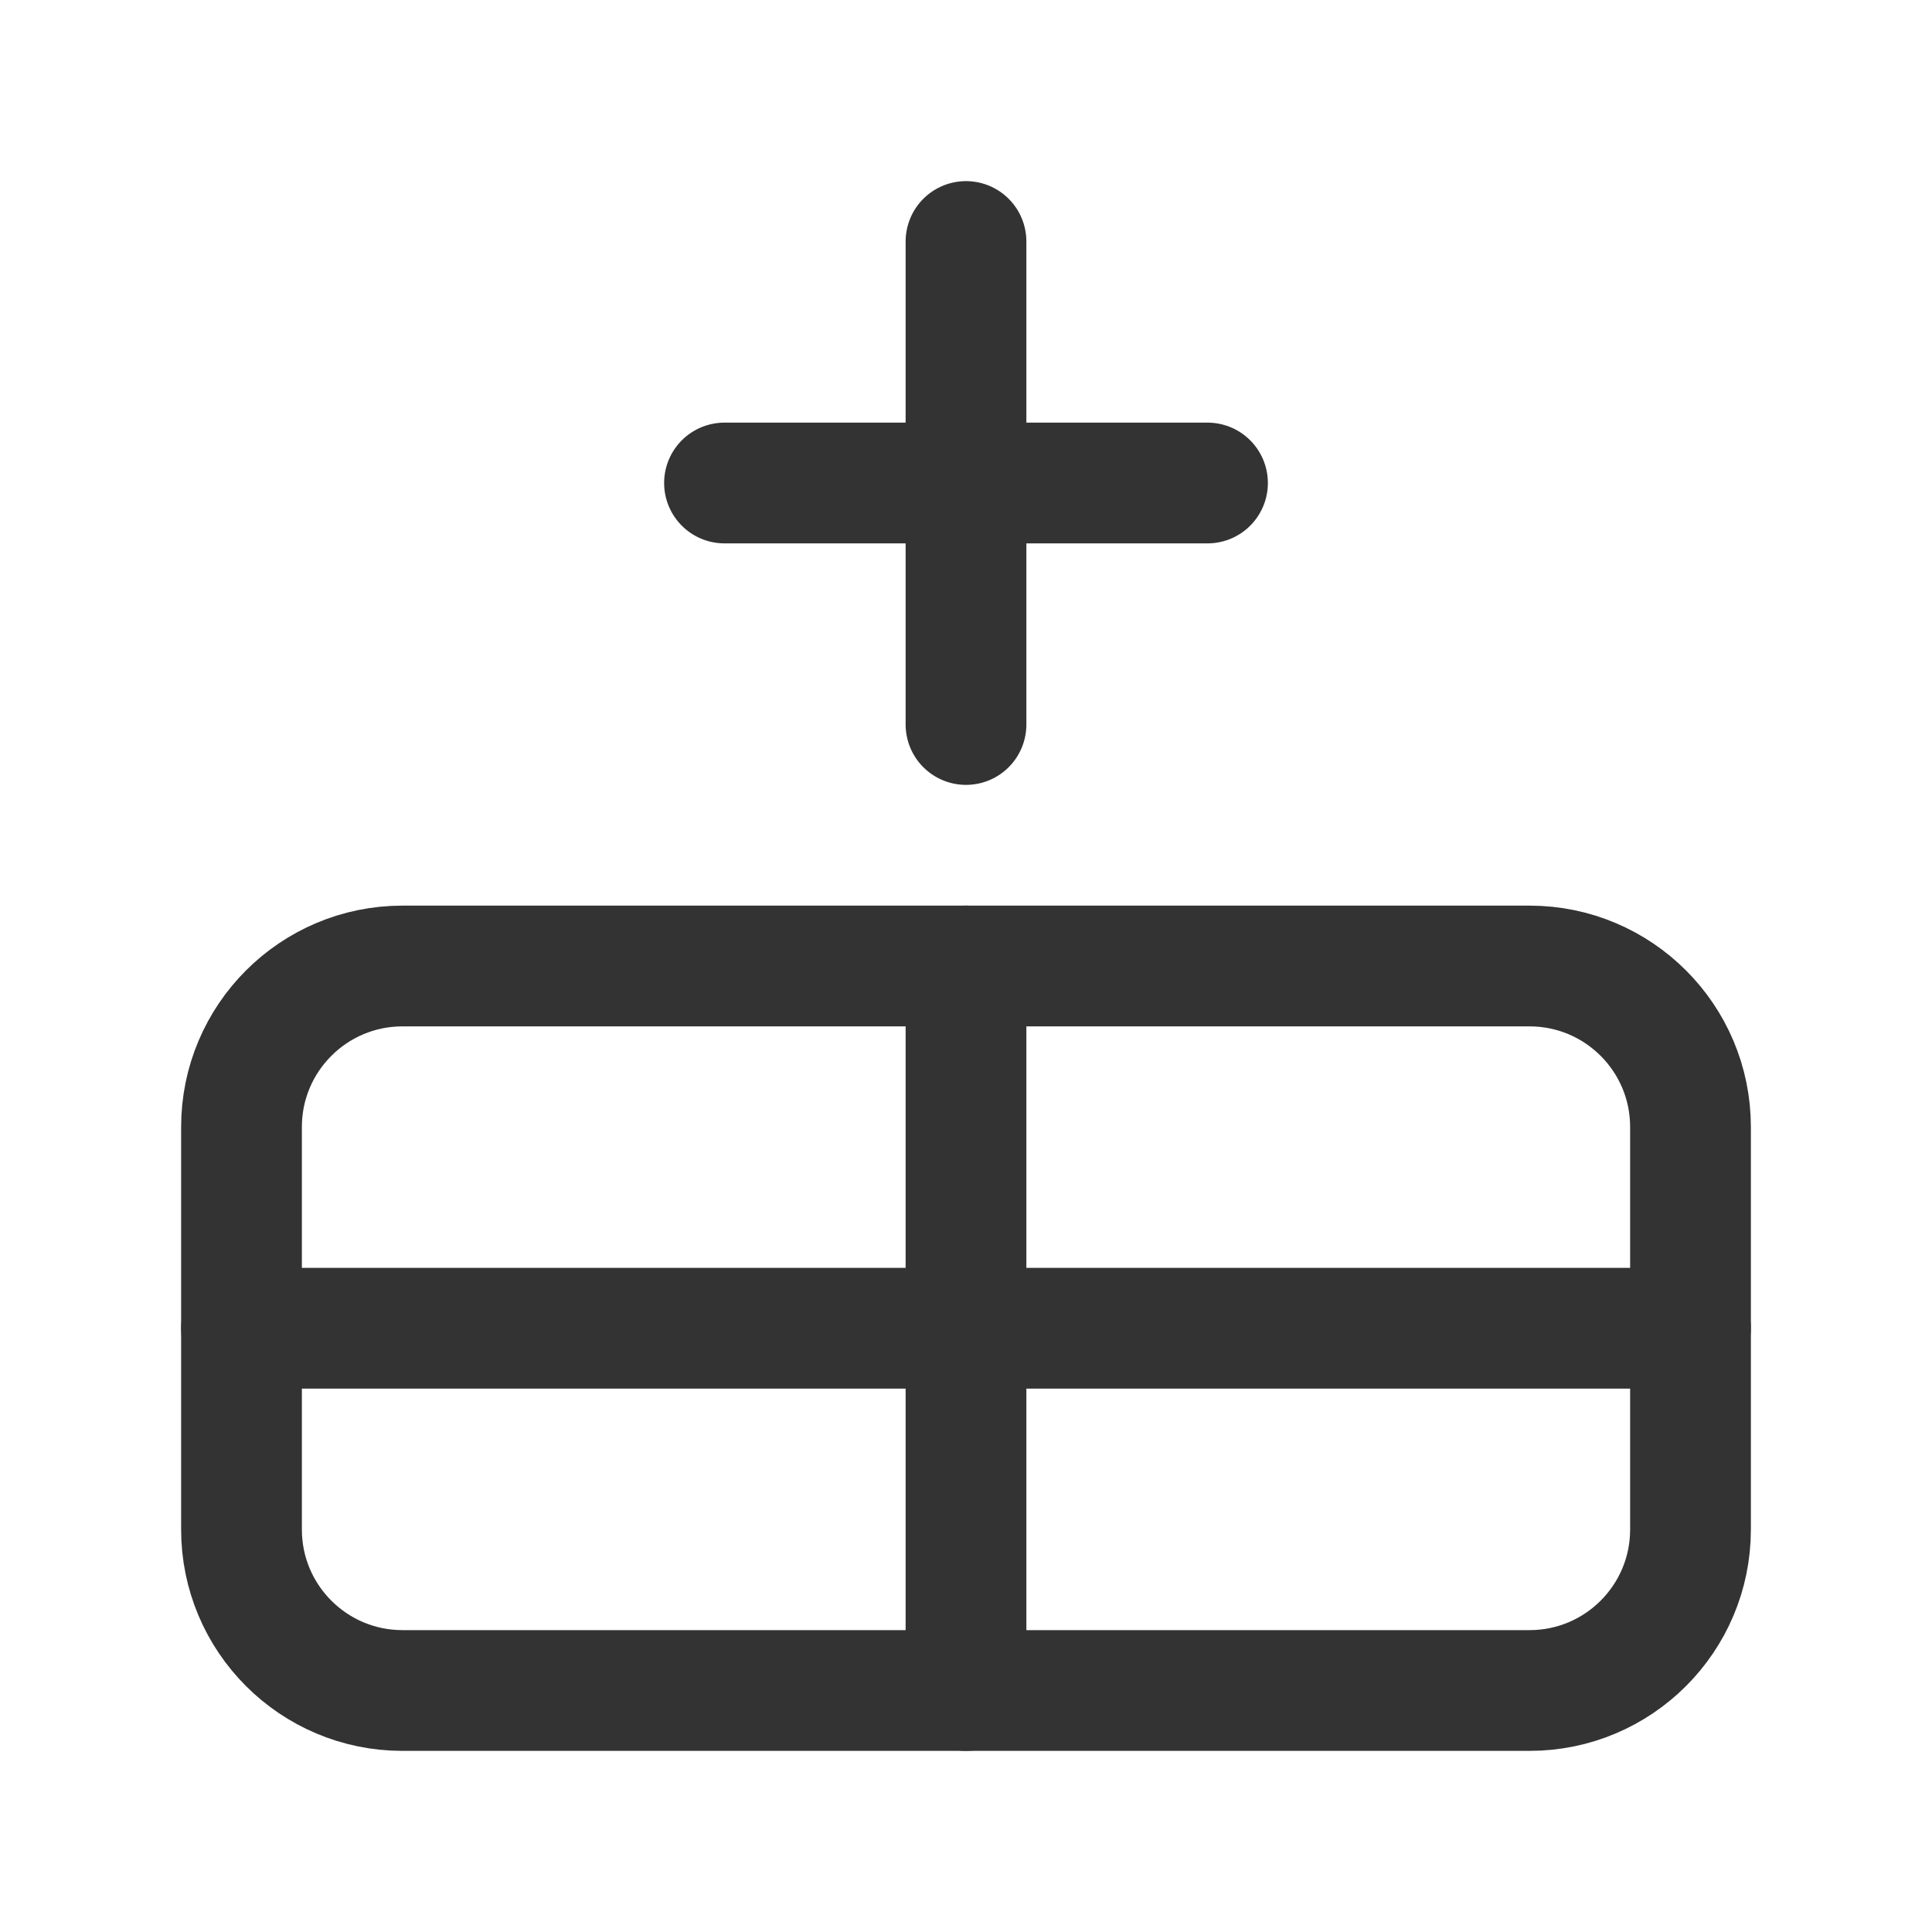
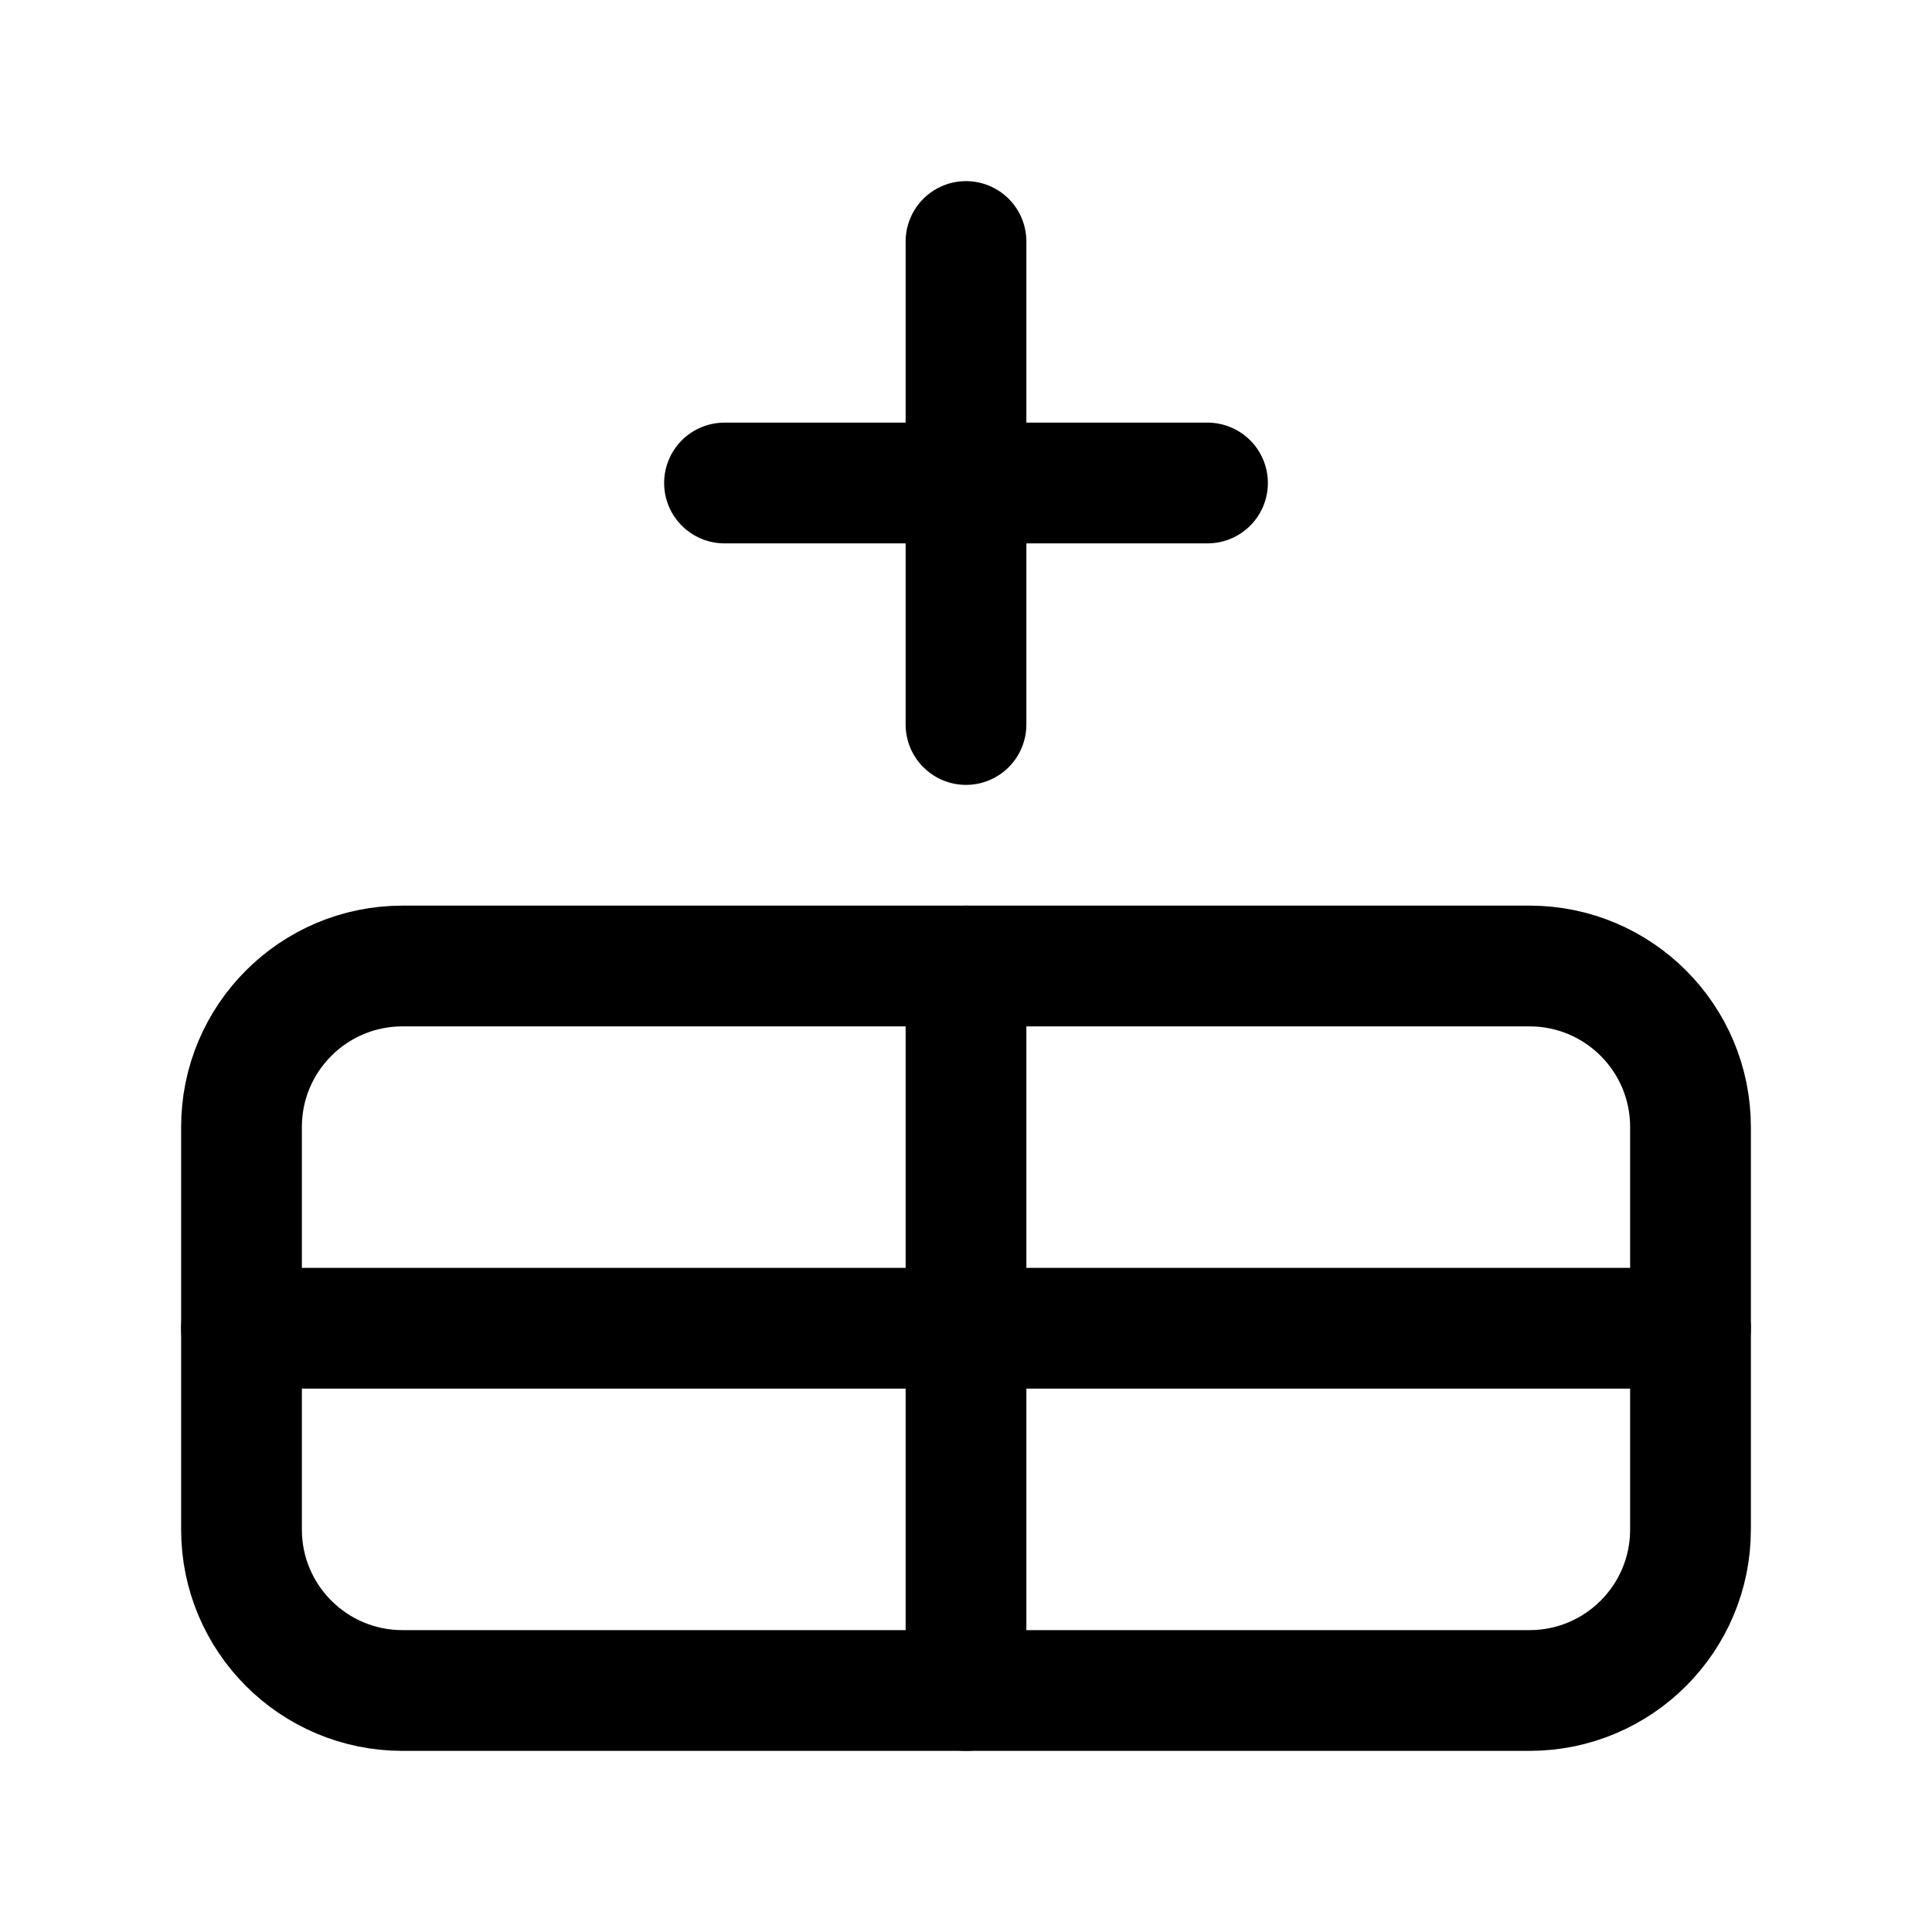
<svg xmlns="http://www.w3.org/2000/svg" width="16" height="16" viewBox="0 0 16 16" fill="none">
-   <path d="M12.667 8H3.333C2.597 8 2 8.597 2 9.333V12.667C2 13.403 2.597 14 3.333 14H12.667C13.403 14 14 13.403 14 12.667V9.333C14 8.597 13.403 8 12.667 8Z" stroke="#333333" stroke-linecap="round" stroke-linejoin="round" />
-   <path d="M2 11H14" stroke="#333333" stroke-linecap="round" stroke-linejoin="round" />
-   <path d="M8 8V14" stroke="#333333" stroke-linecap="round" stroke-linejoin="round" />
-   <path d="M6 4H10" stroke="#333333" stroke-linecap="round" stroke-linejoin="round" />
-   <path d="M8 2V6" stroke="#333333" stroke-linecap="round" stroke-linejoin="round" />
+   <path d="M12.667 8H3.333C2.597 8 2 8.597 2 9.333V12.667C2 13.403 2.597 14 3.333 14H12.667C13.403 14 14 13.403 14 12.667V9.333C14 8.597 13.403 8 12.667 8Z" stroke="currentColor" stroke-linecap="round" stroke-linejoin="round" />
+   <path d="M2 11H14" stroke="currentColor" stroke-linecap="round" stroke-linejoin="round" />
+   <path d="M8 8V14" stroke="currentColor" stroke-linecap="round" stroke-linejoin="round" />
+   <path d="M6 4H10" stroke="currentColor" stroke-linecap="round" stroke-linejoin="round" />
+   <path d="M8 2V6" stroke="currentColor" stroke-linecap="round" stroke-linejoin="round" />
</svg>
